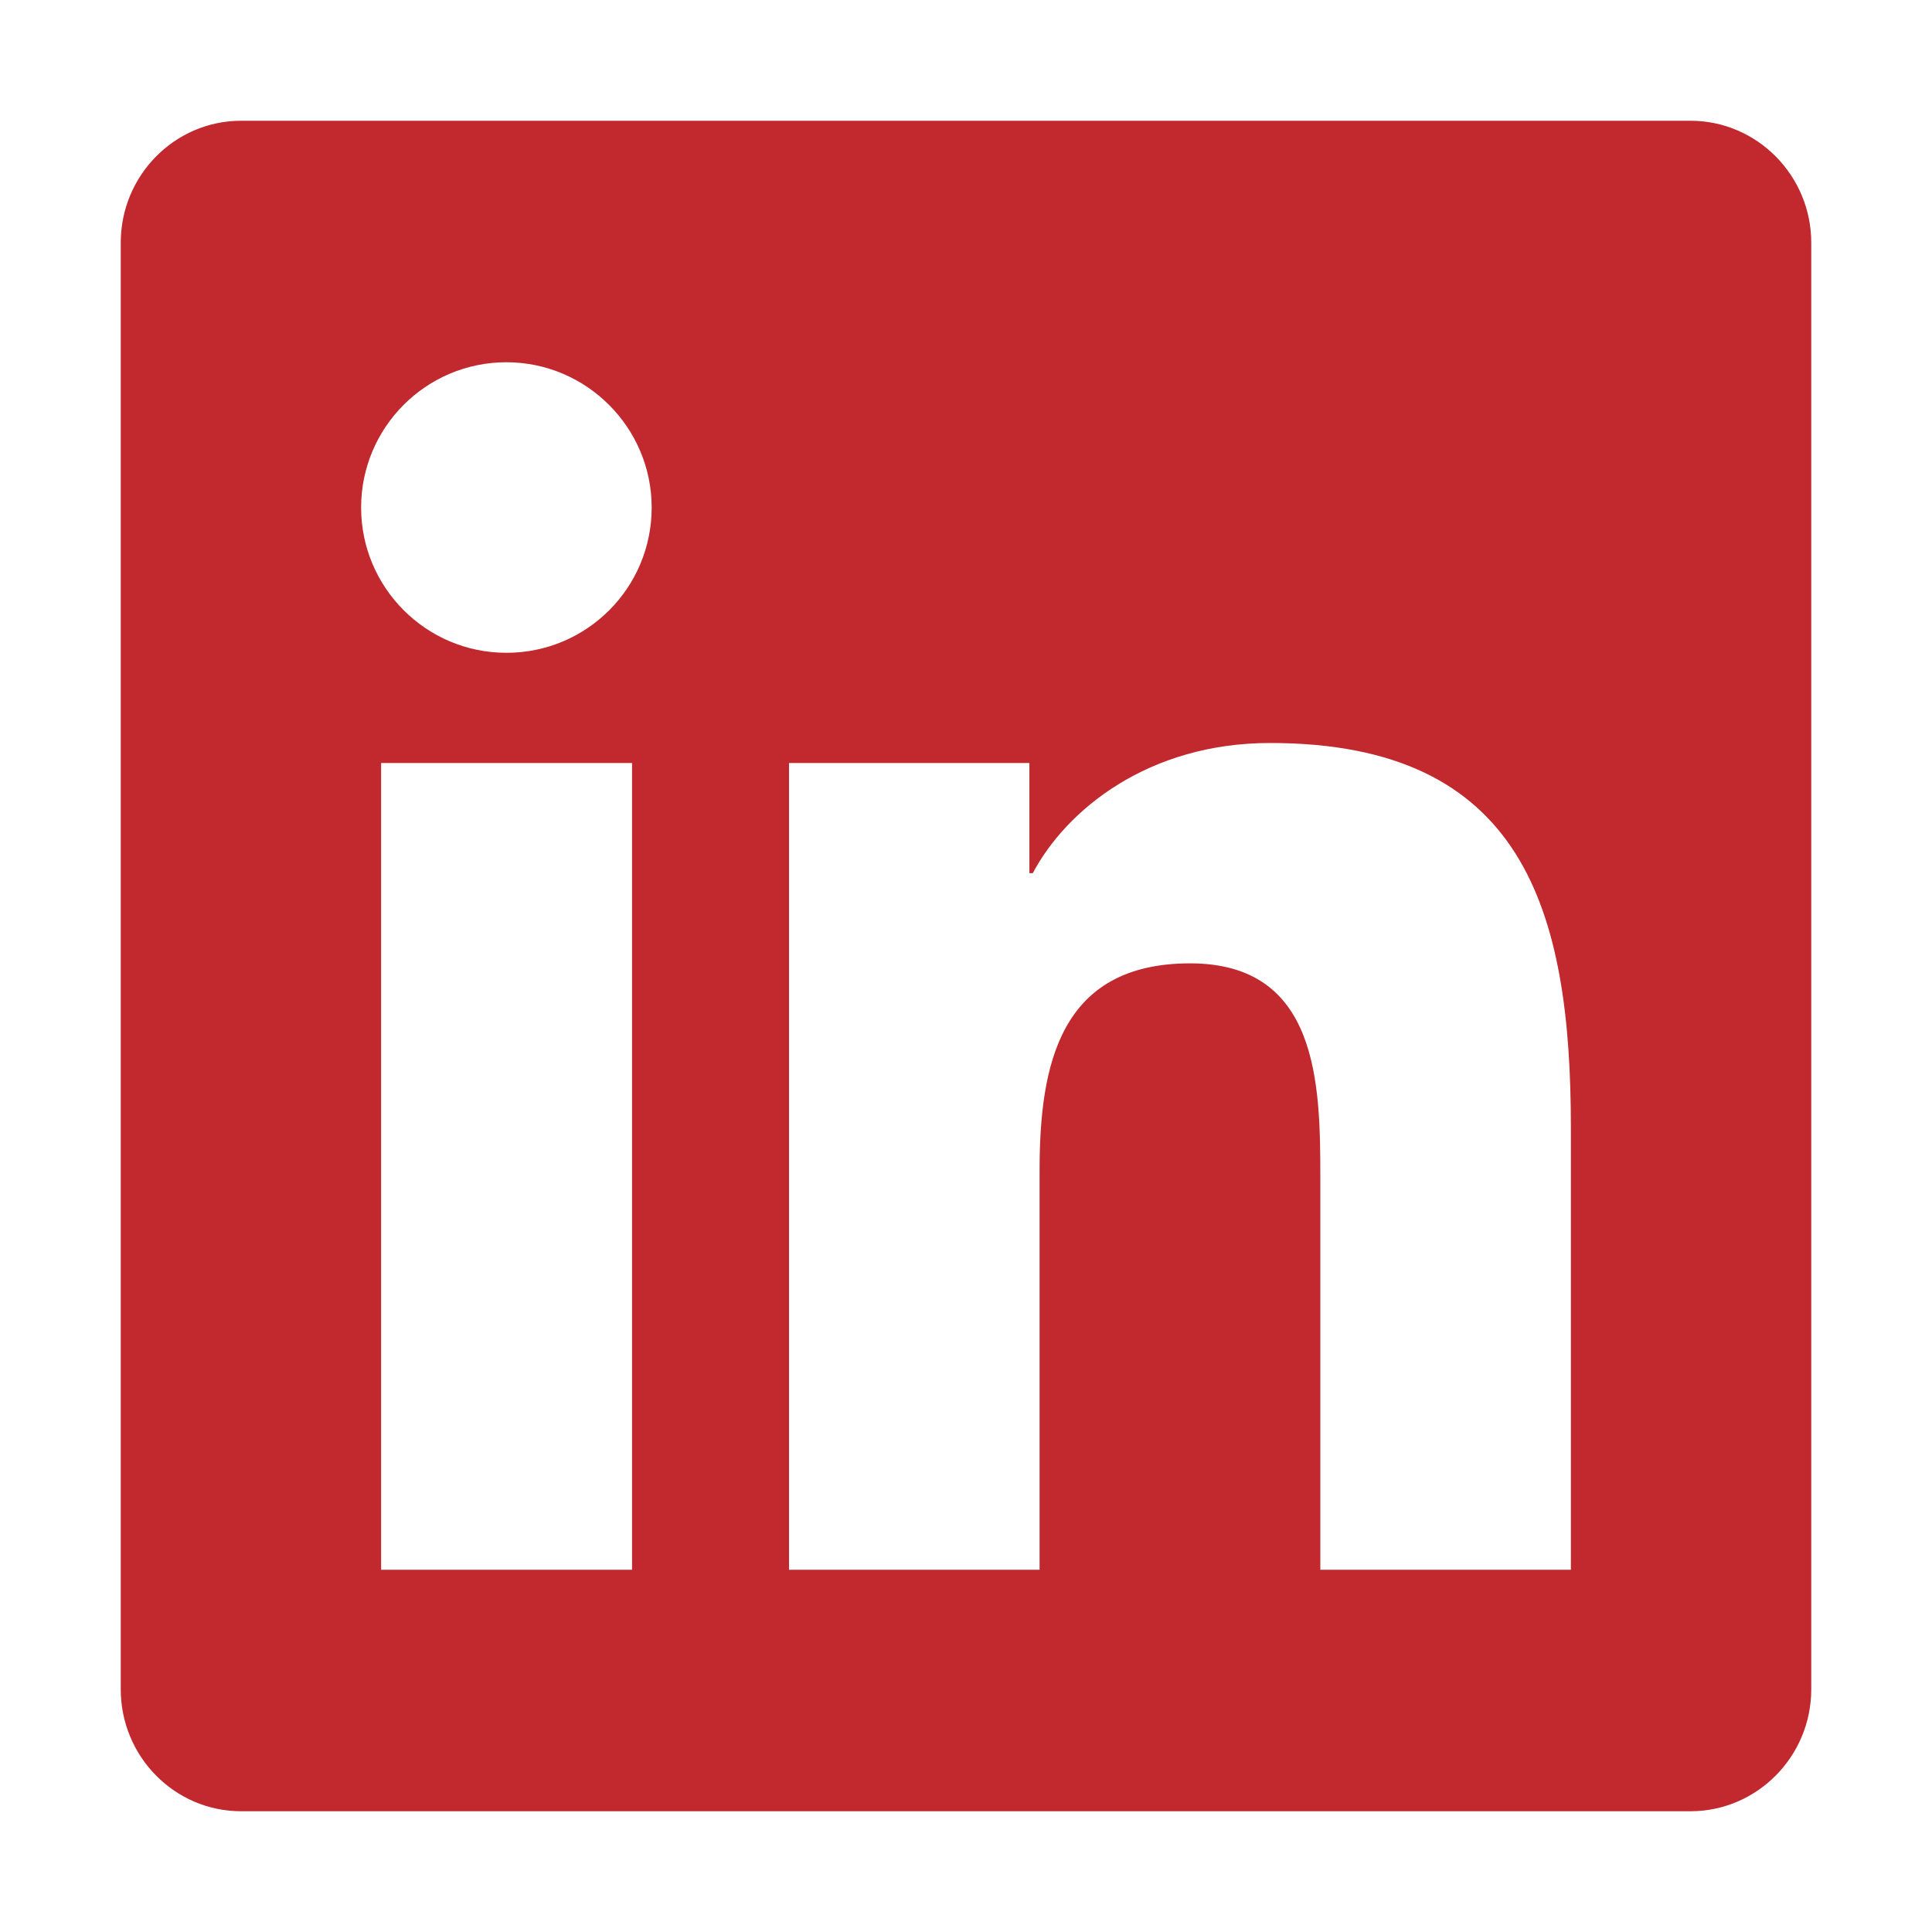
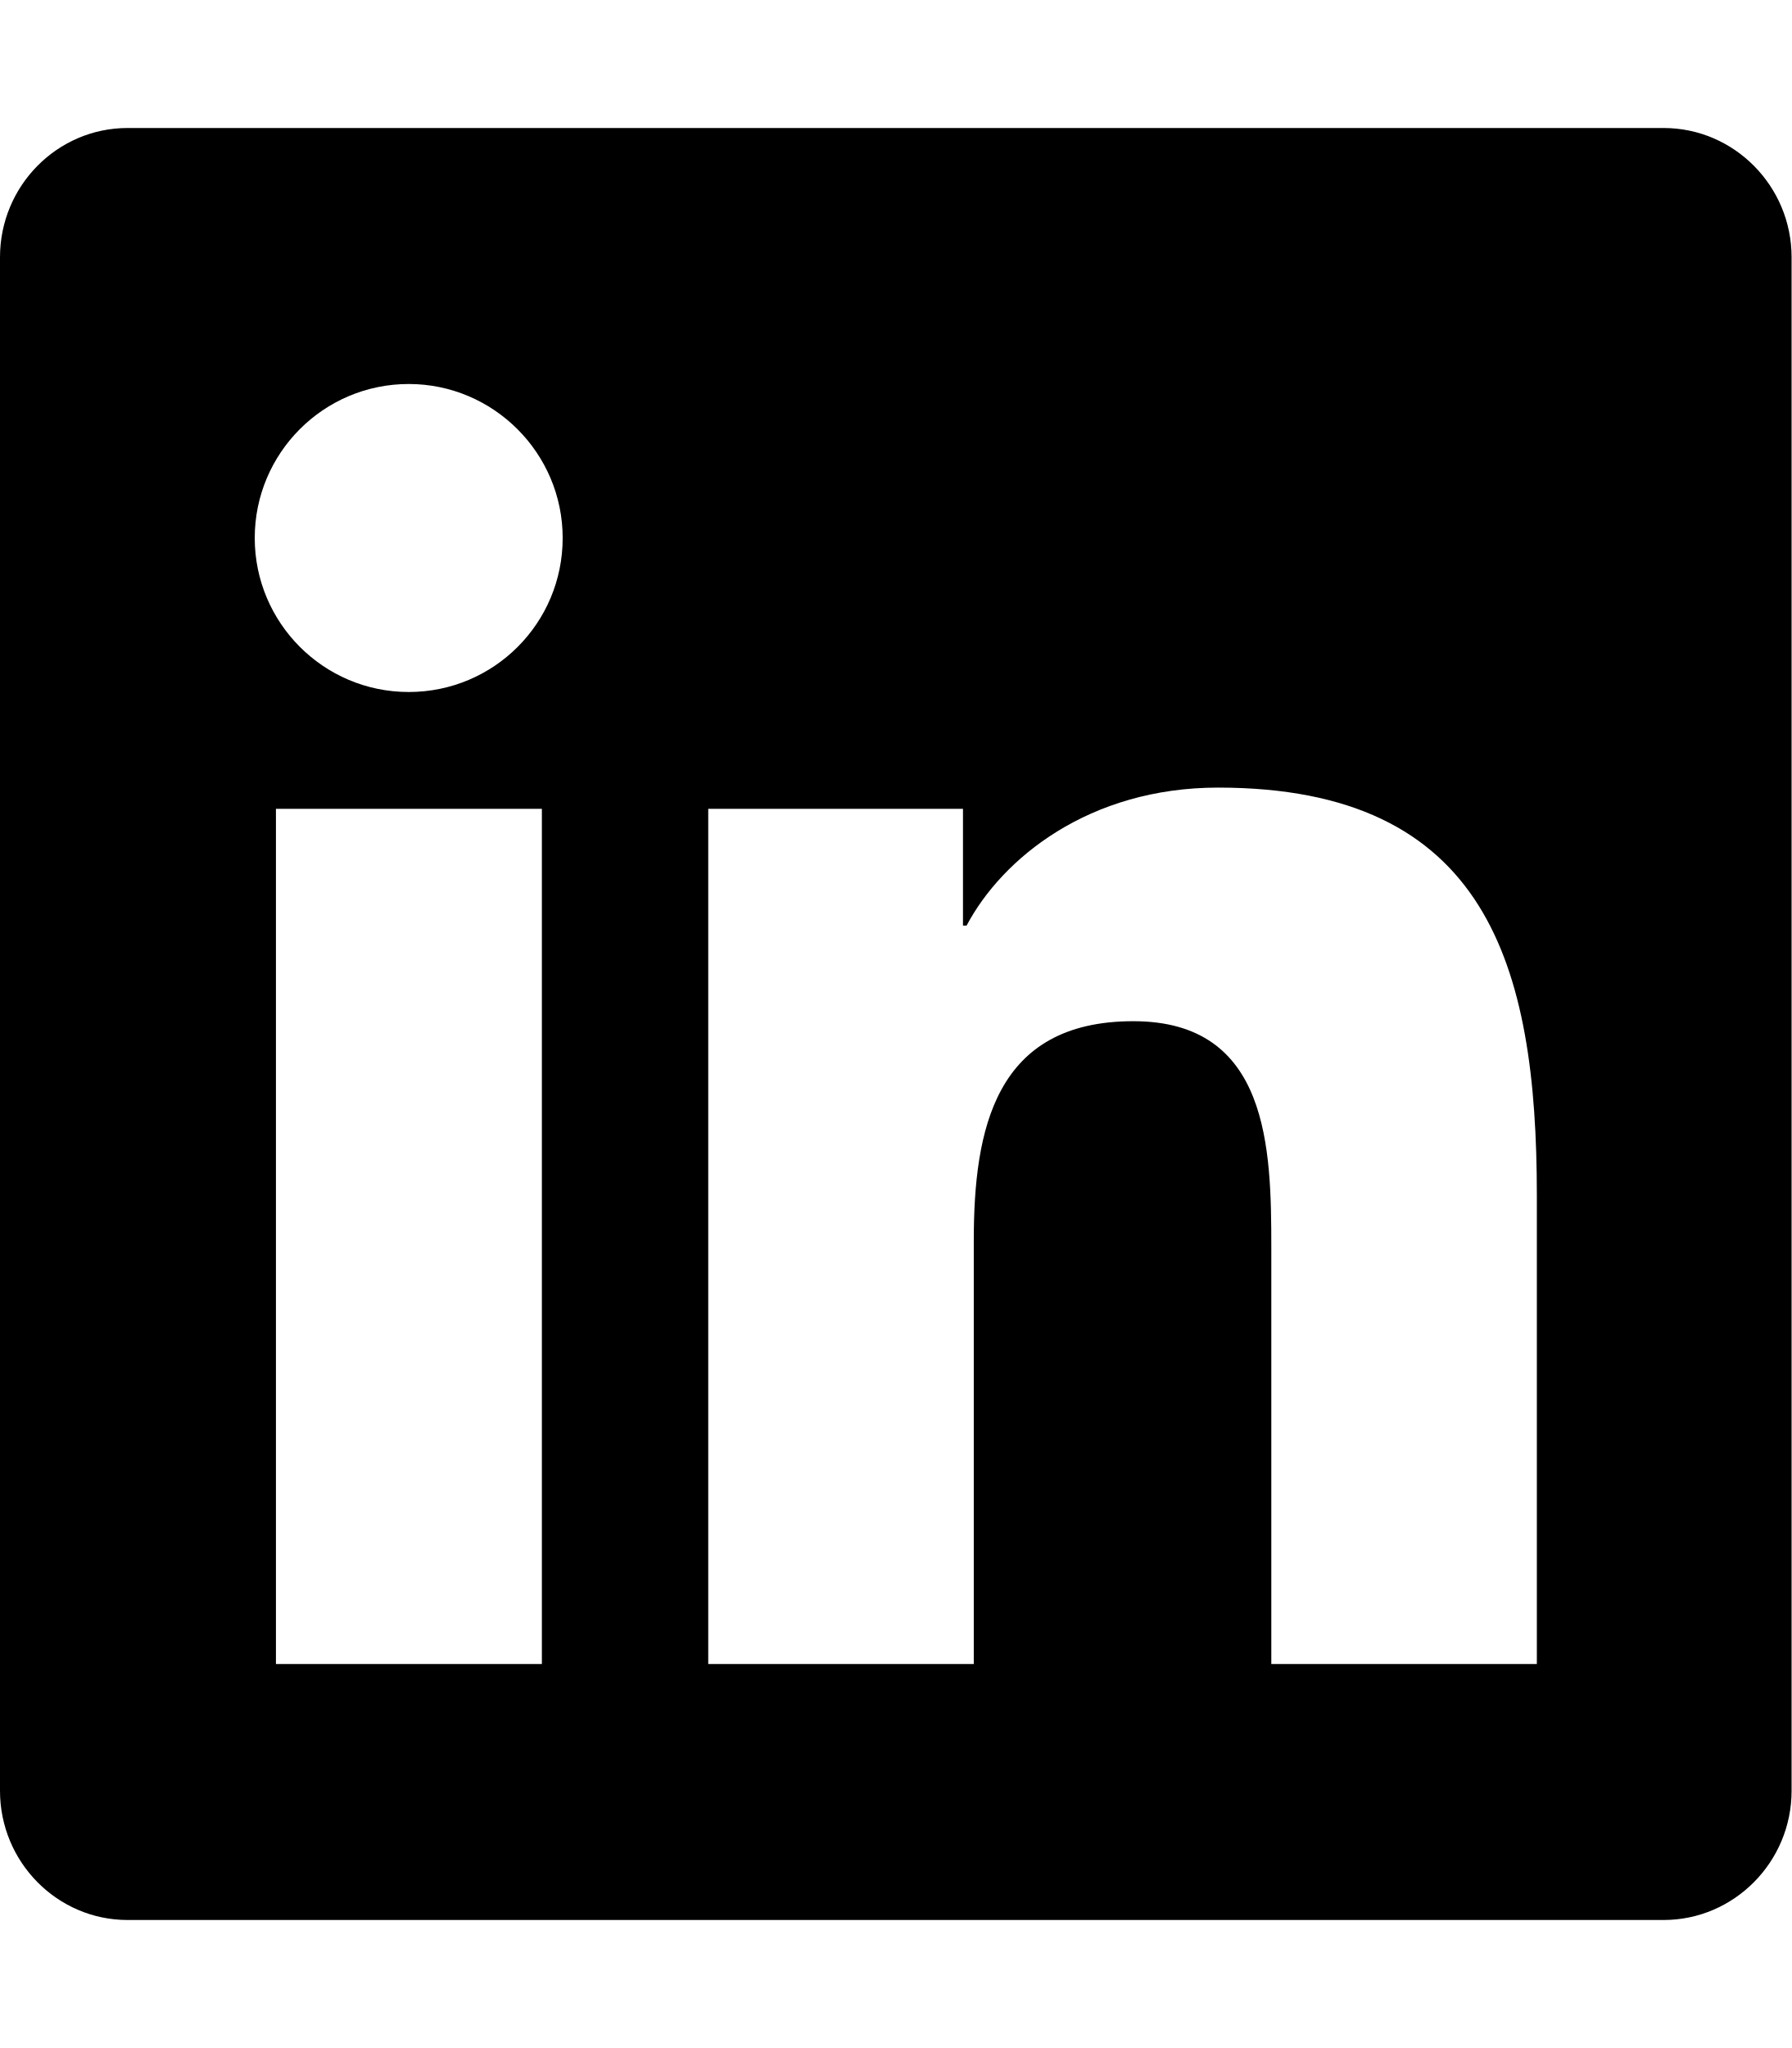
- <svg xmlns="http://www.w3.org/2000/svg" stroke="currentColor" fill="#C1292E" stroke-width="0" viewBox="0 0 448 512" height="1em" width="1em">
-   <path d="M416 32H31.9C14.3 32 0 46.5 0 64.3v383.4C0 465.5 14.3 480 31.9 480H416c17.6 0 32-14.5 32-32.3V64.3c0-17.8-14.4-32.3-32-32.3zM135.4 416H69V202.2h66.5V416zm-33.2-243c-21.3 0-38.5-17.3-38.5-38.5S80.9 96 102.2 96c21.2 0 38.5 17.3 38.5 38.5 0 21.3-17.2 38.5-38.5 38.5zm282.1 243h-66.4V312c0-24.8-.5-56.7-34.5-56.7-34.6 0-39.9 27-39.9 54.9V416h-66.4V202.2h63.7v29.2h.9c8.9-16.8 30.6-34.5 62.9-34.5 67.2 0 79.7 44.3 79.7 101.9V416z">
-     </path>
+ <svg xmlns="http://www.w3.org/2000/svg" stroke="current" fill="current" stroke-width="0" viewBox="0 0 448 512">
+   <path d="M416 32H31.9C14.3 32 0 46.5 0 64.3v383.4C0 465.5 14.3 480 31.9 480H416c17.6 0 32-14.5 32-32.3V64.3c0-17.8-14.4-32.3-32-32.3zM135.4 416H69V202.2h66.5V416zm-33.2-243c-21.3 0-38.5-17.3-38.5-38.5S80.9 96 102.2 96c21.2 0 38.5 17.3 38.5 38.5 0 21.3-17.2 38.5-38.5 38.5zm282.1 243h-66.4V312c0-24.8-.5-56.7-34.5-56.7-34.6 0-39.9 27-39.9 54.9V416h-66.4V202.2h63.7v29.2h.9c8.9-16.8 30.6-34.5 62.9-34.5 67.2 0 79.7 44.3 79.7 101.9V416z" />
</svg>
